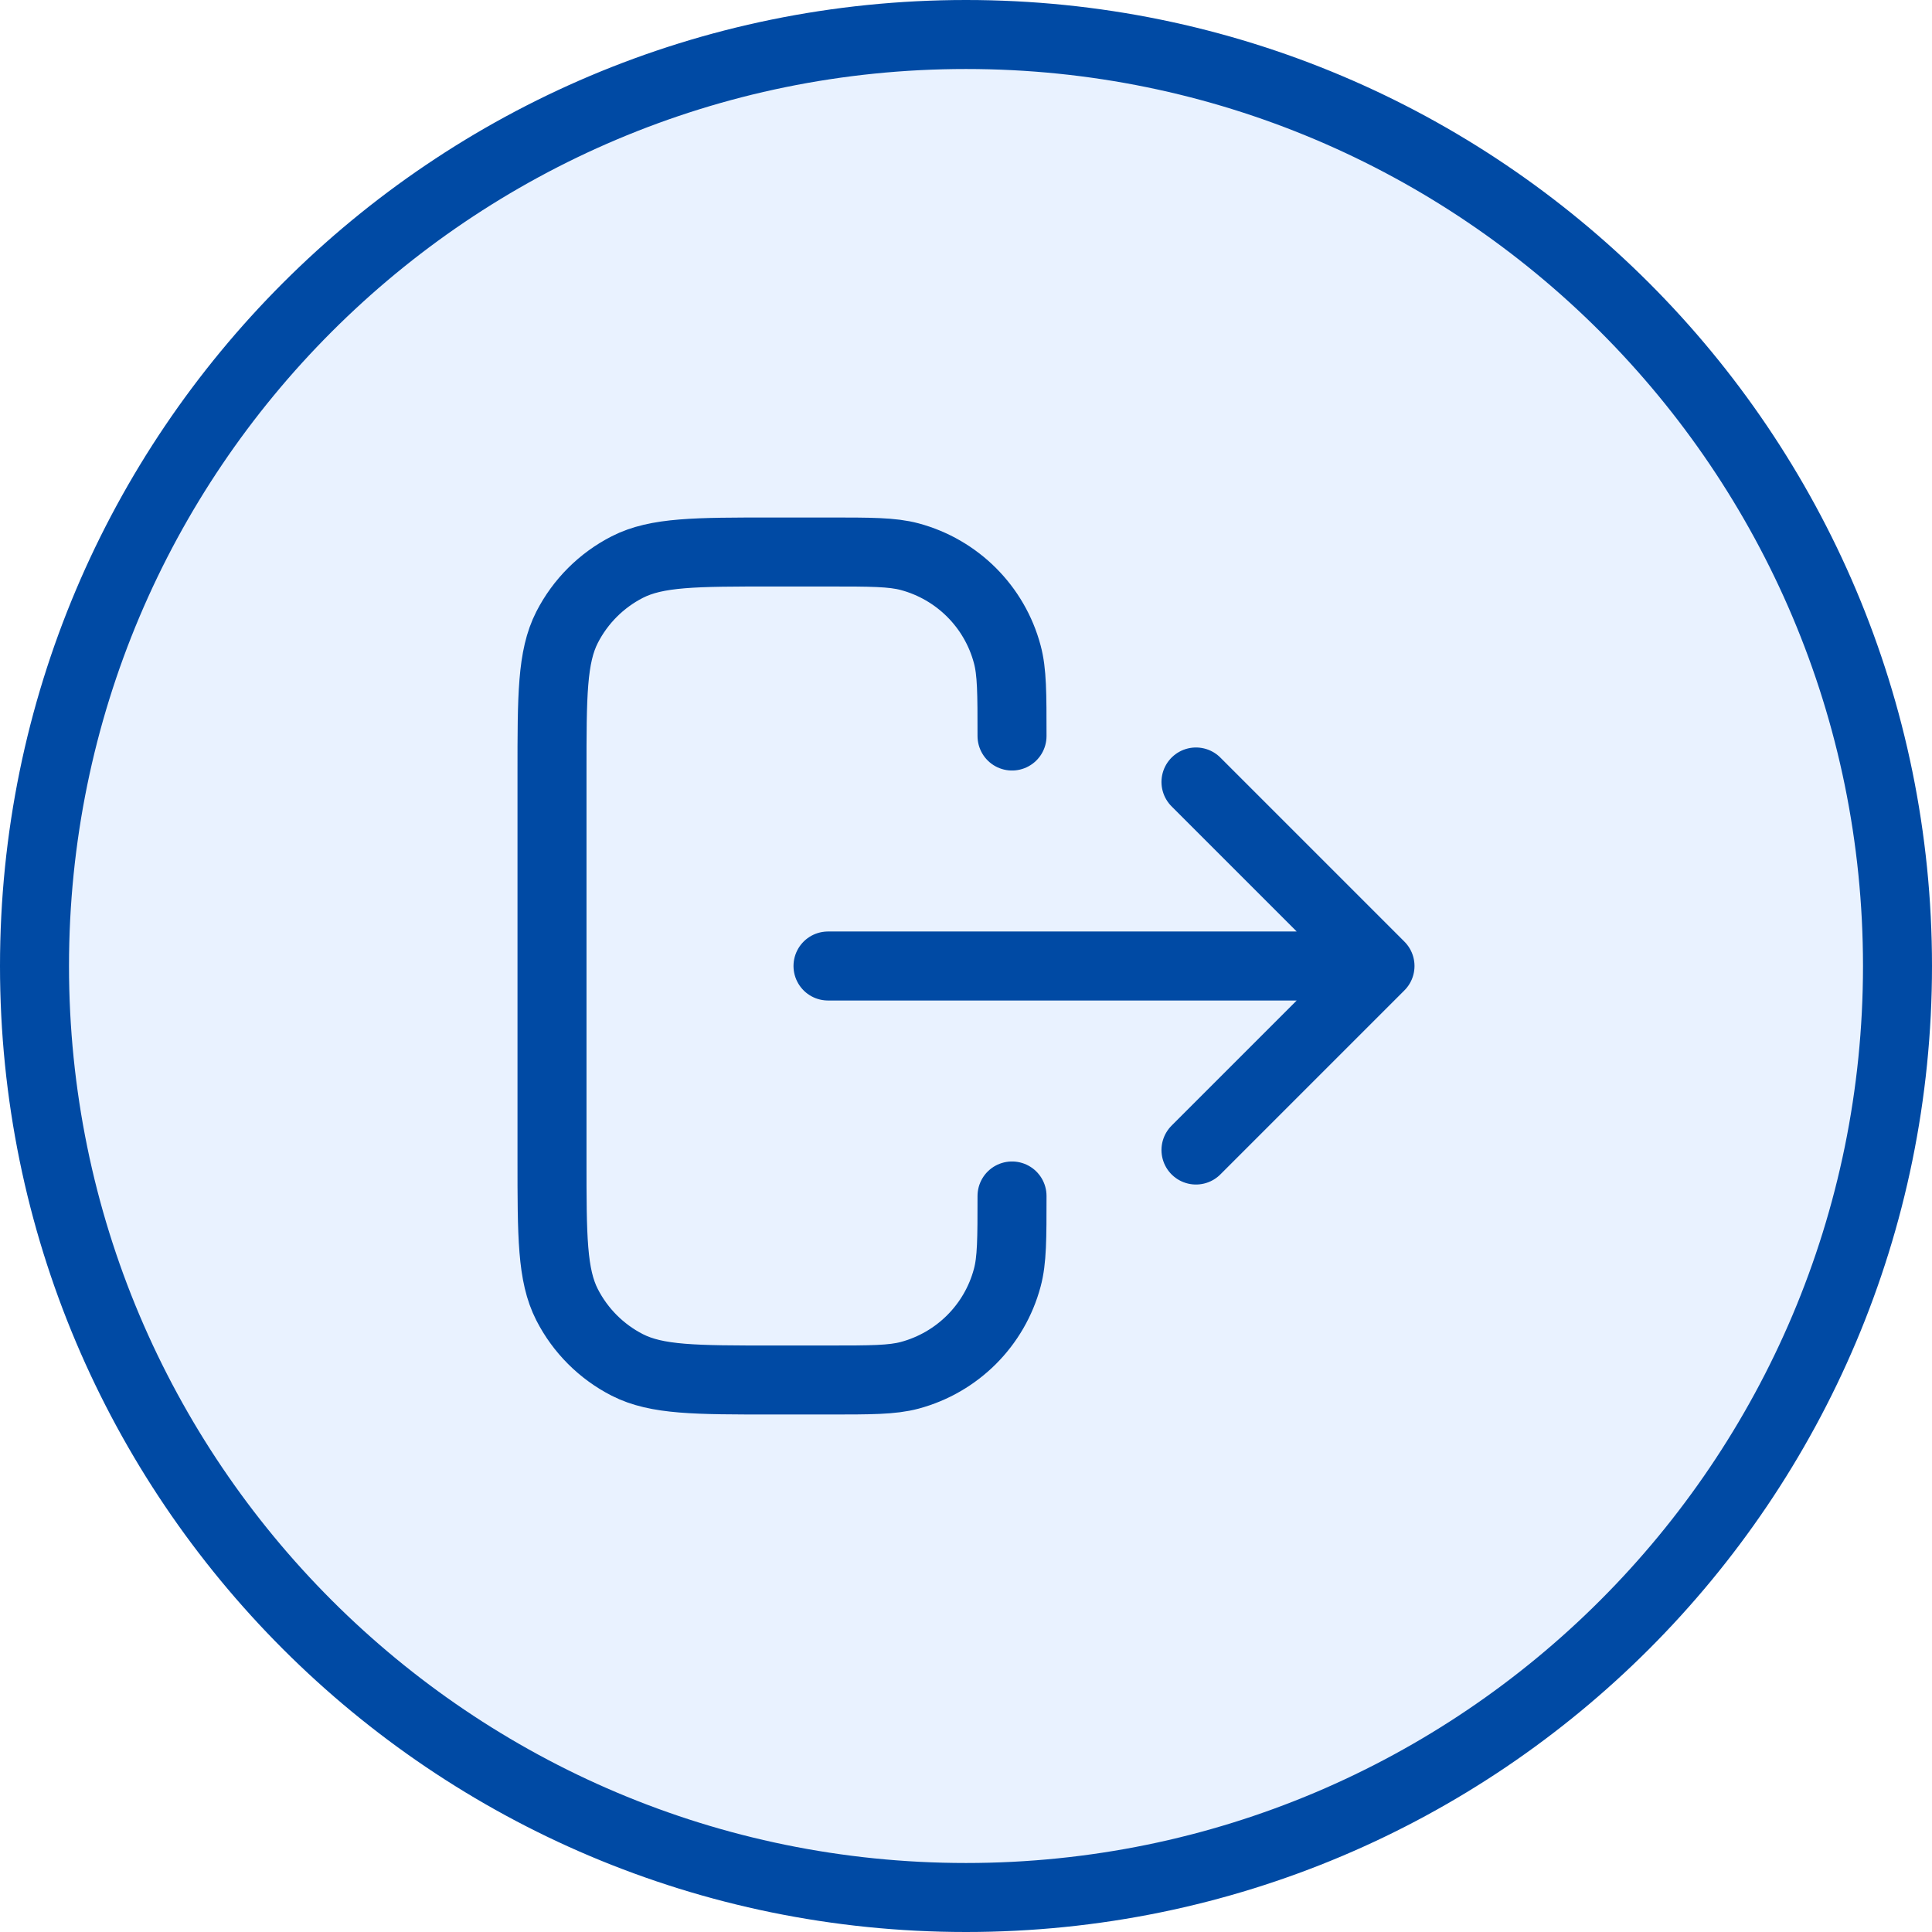
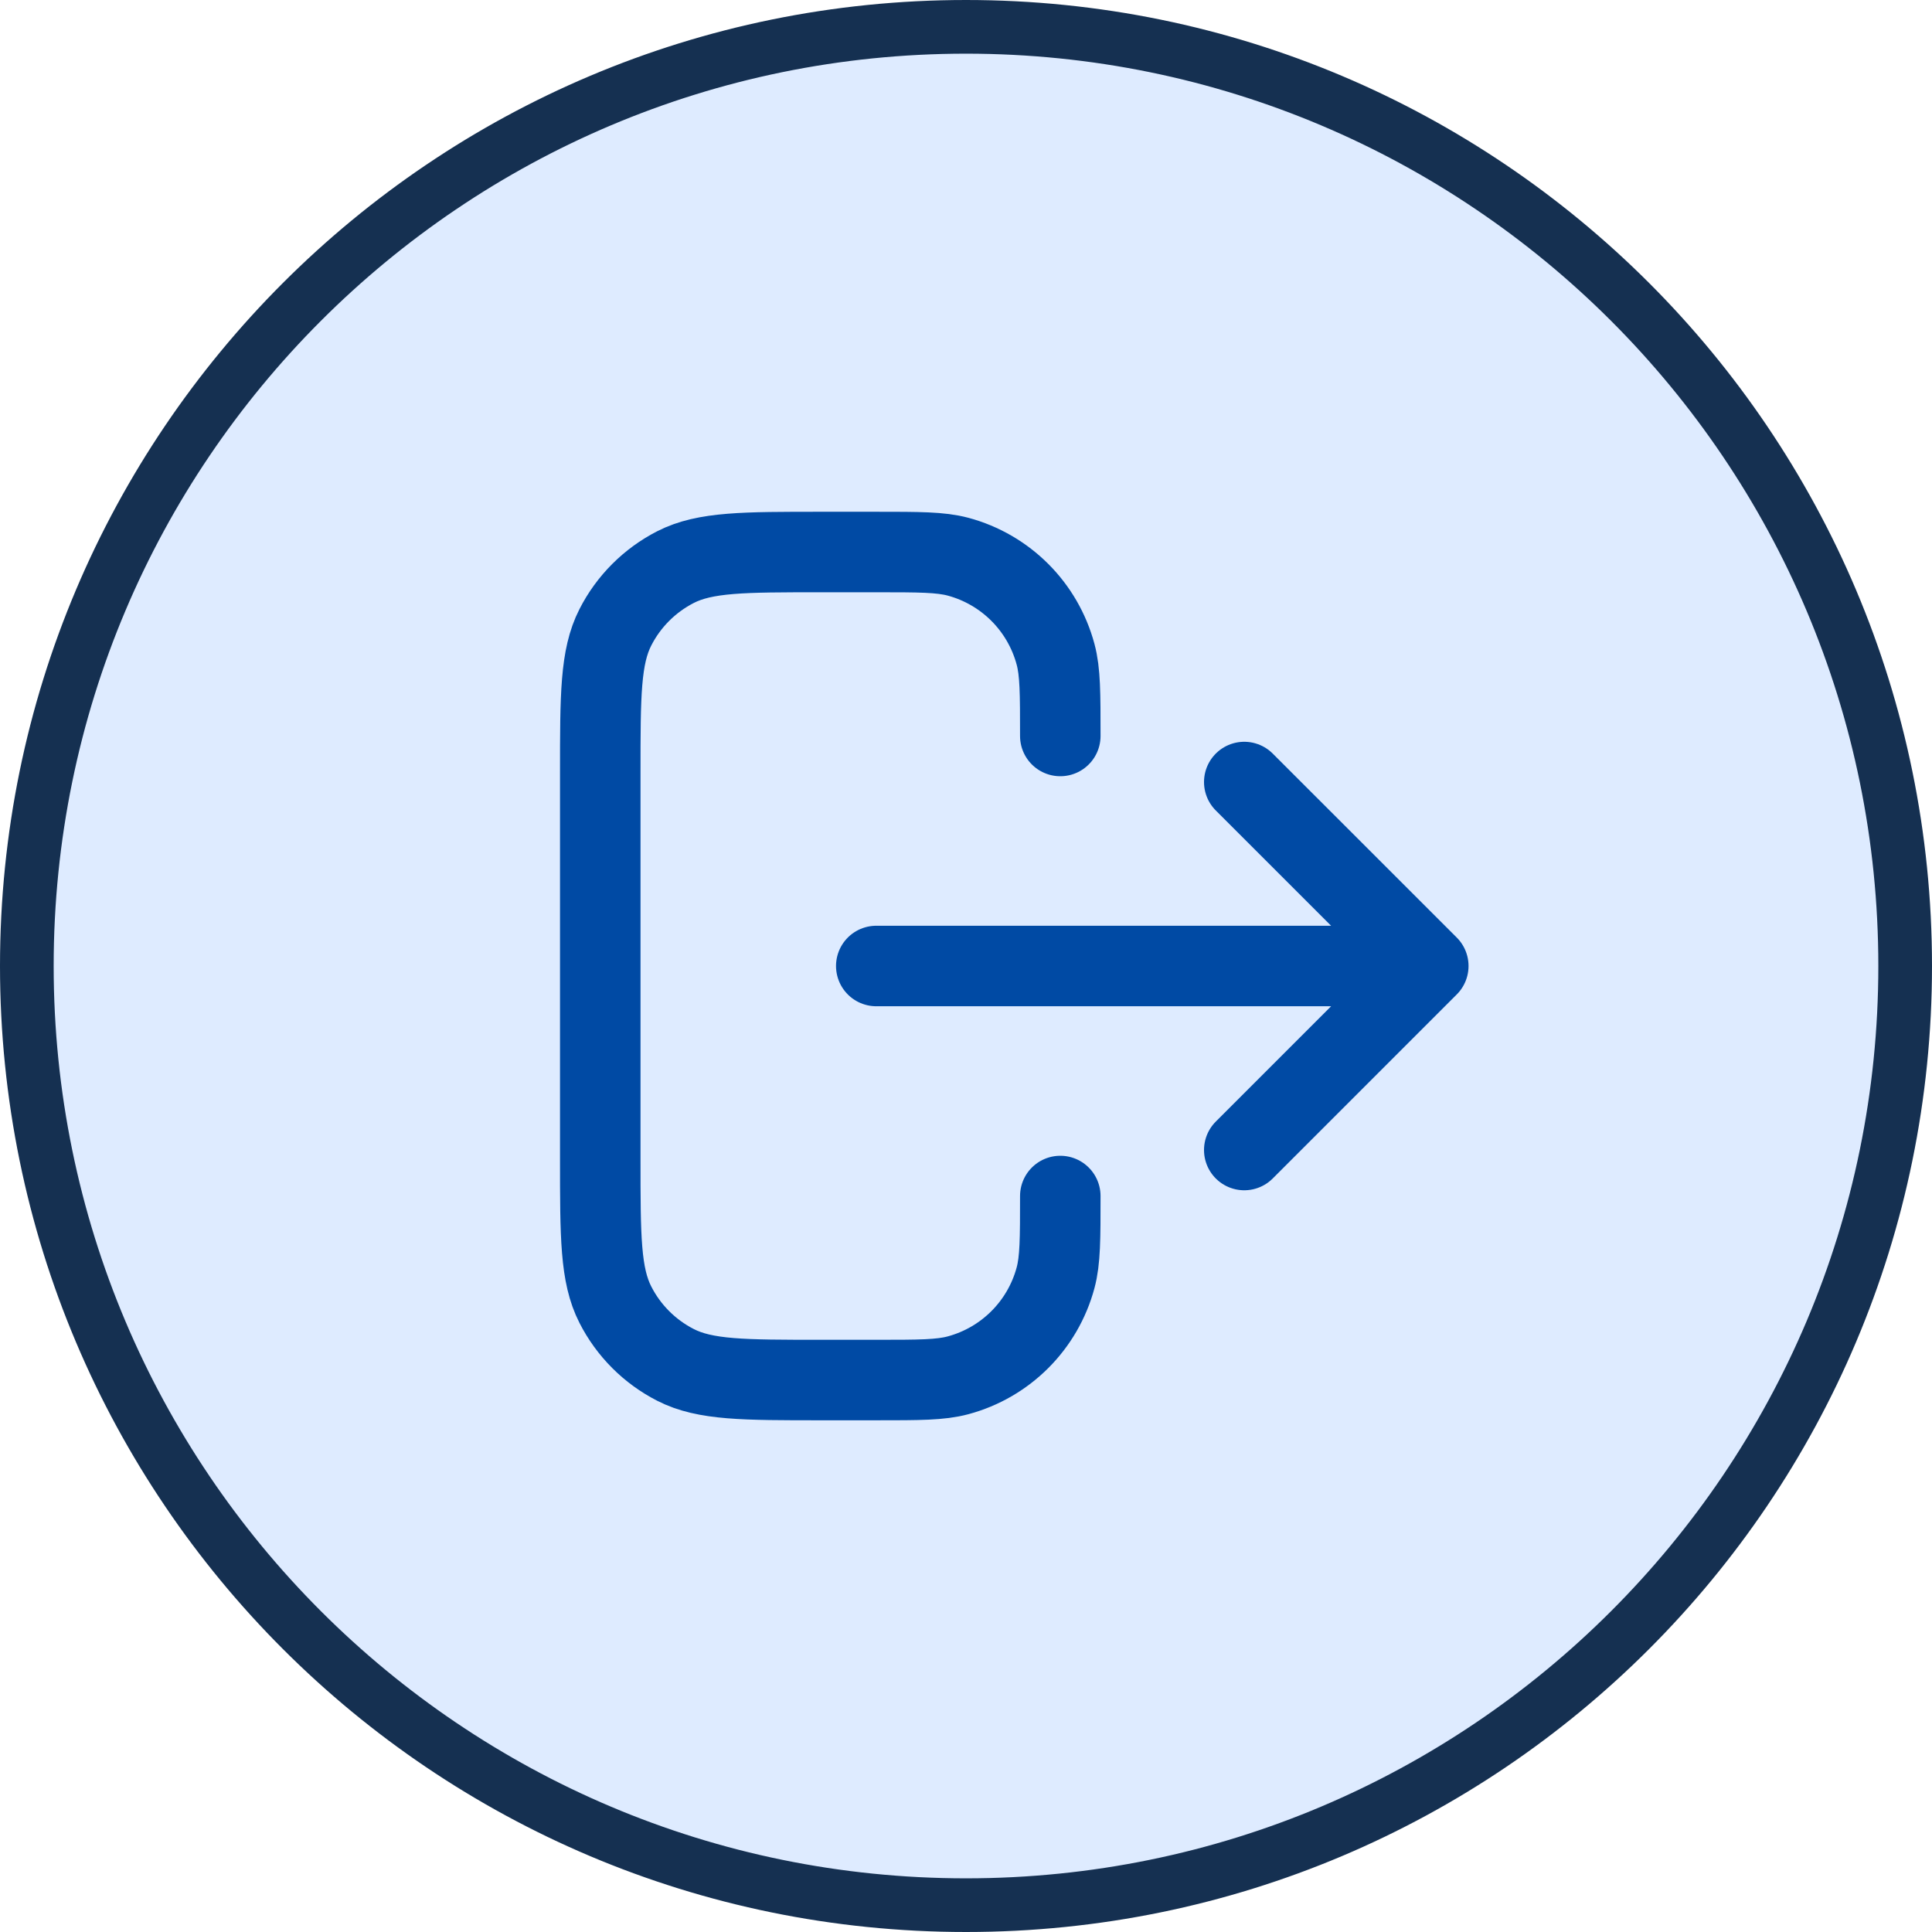
- <svg xmlns="http://www.w3.org/2000/svg" width="28" height="28" viewBox="0 0 28 28" fill="none">
-   <rect x="0.5" y="0.5" width="27" height="27" rx="13.5" fill="#E9F2FF" />
-   <path d="M14.667 10.667C14.667 10.047 14.667 9.737 14.598 9.482C14.414 8.792 13.874 8.253 13.184 8.068C12.93 8 12.62 8 12 8H11.2C10.08 8 9.52 8 9.092 8.218C8.716 8.41 8.41 8.716 8.218 9.092C8 9.52 8 10.08 8 11.2L8 16.8C8 17.92 8 18.48 8.218 18.908C8.41 19.284 8.716 19.59 9.092 19.782C9.52 20 10.08 20 11.2 20H12C12.62 20 12.93 20 13.184 19.932C13.874 19.747 14.414 19.208 14.598 18.518C14.667 18.263 14.667 17.953 14.667 17.333M17.333 16.667L20 14M20 14L17.333 11.333M20 14L12 14" stroke="#004AA4" stroke-linecap="round" stroke-linejoin="round" />
-   <rect x="0.5" y="0.5" width="27" height="27" rx="13.5" stroke="#004AA4" />
+ <svg xmlns="http://www.w3.org/2000/svg" width="36" height="36" viewBox="0 0 36 36" fill="none">
+   <rect x="0.5" y="0.5" width="35" height="35" rx="17.5" fill="#DEEBFF" />
+   <path d="M19.757 13.714C19.757 12.917 19.757 12.519 19.669 12.192C19.431 11.304 18.738 10.611 17.851 10.373C17.524 10.286 17.125 10.286 16.328 10.286H15.3C13.86 10.286 13.139 10.286 12.589 10.566C12.106 10.813 11.712 11.206 11.466 11.69C11.185 12.24 11.185 12.96 11.185 14.4L11.185 21.6C11.185 23.04 11.185 23.76 11.466 24.31C11.712 24.794 12.106 25.188 12.589 25.434C13.139 25.715 13.86 25.715 15.3 25.715H16.328C17.125 25.715 17.524 25.715 17.851 25.627C18.738 25.389 19.431 24.696 19.669 23.809C19.757 23.482 19.757 23.083 19.757 22.286M23.185 21.429L26.614 18M26.614 18L23.185 14.572M26.614 18H16.328" stroke="#004AA4" stroke-width="1.5" stroke-linecap="round" stroke-linejoin="round" />
+   <rect x="0.5" y="0.5" width="35" height="35" rx="17.5" stroke="#153051" />
</svg>
